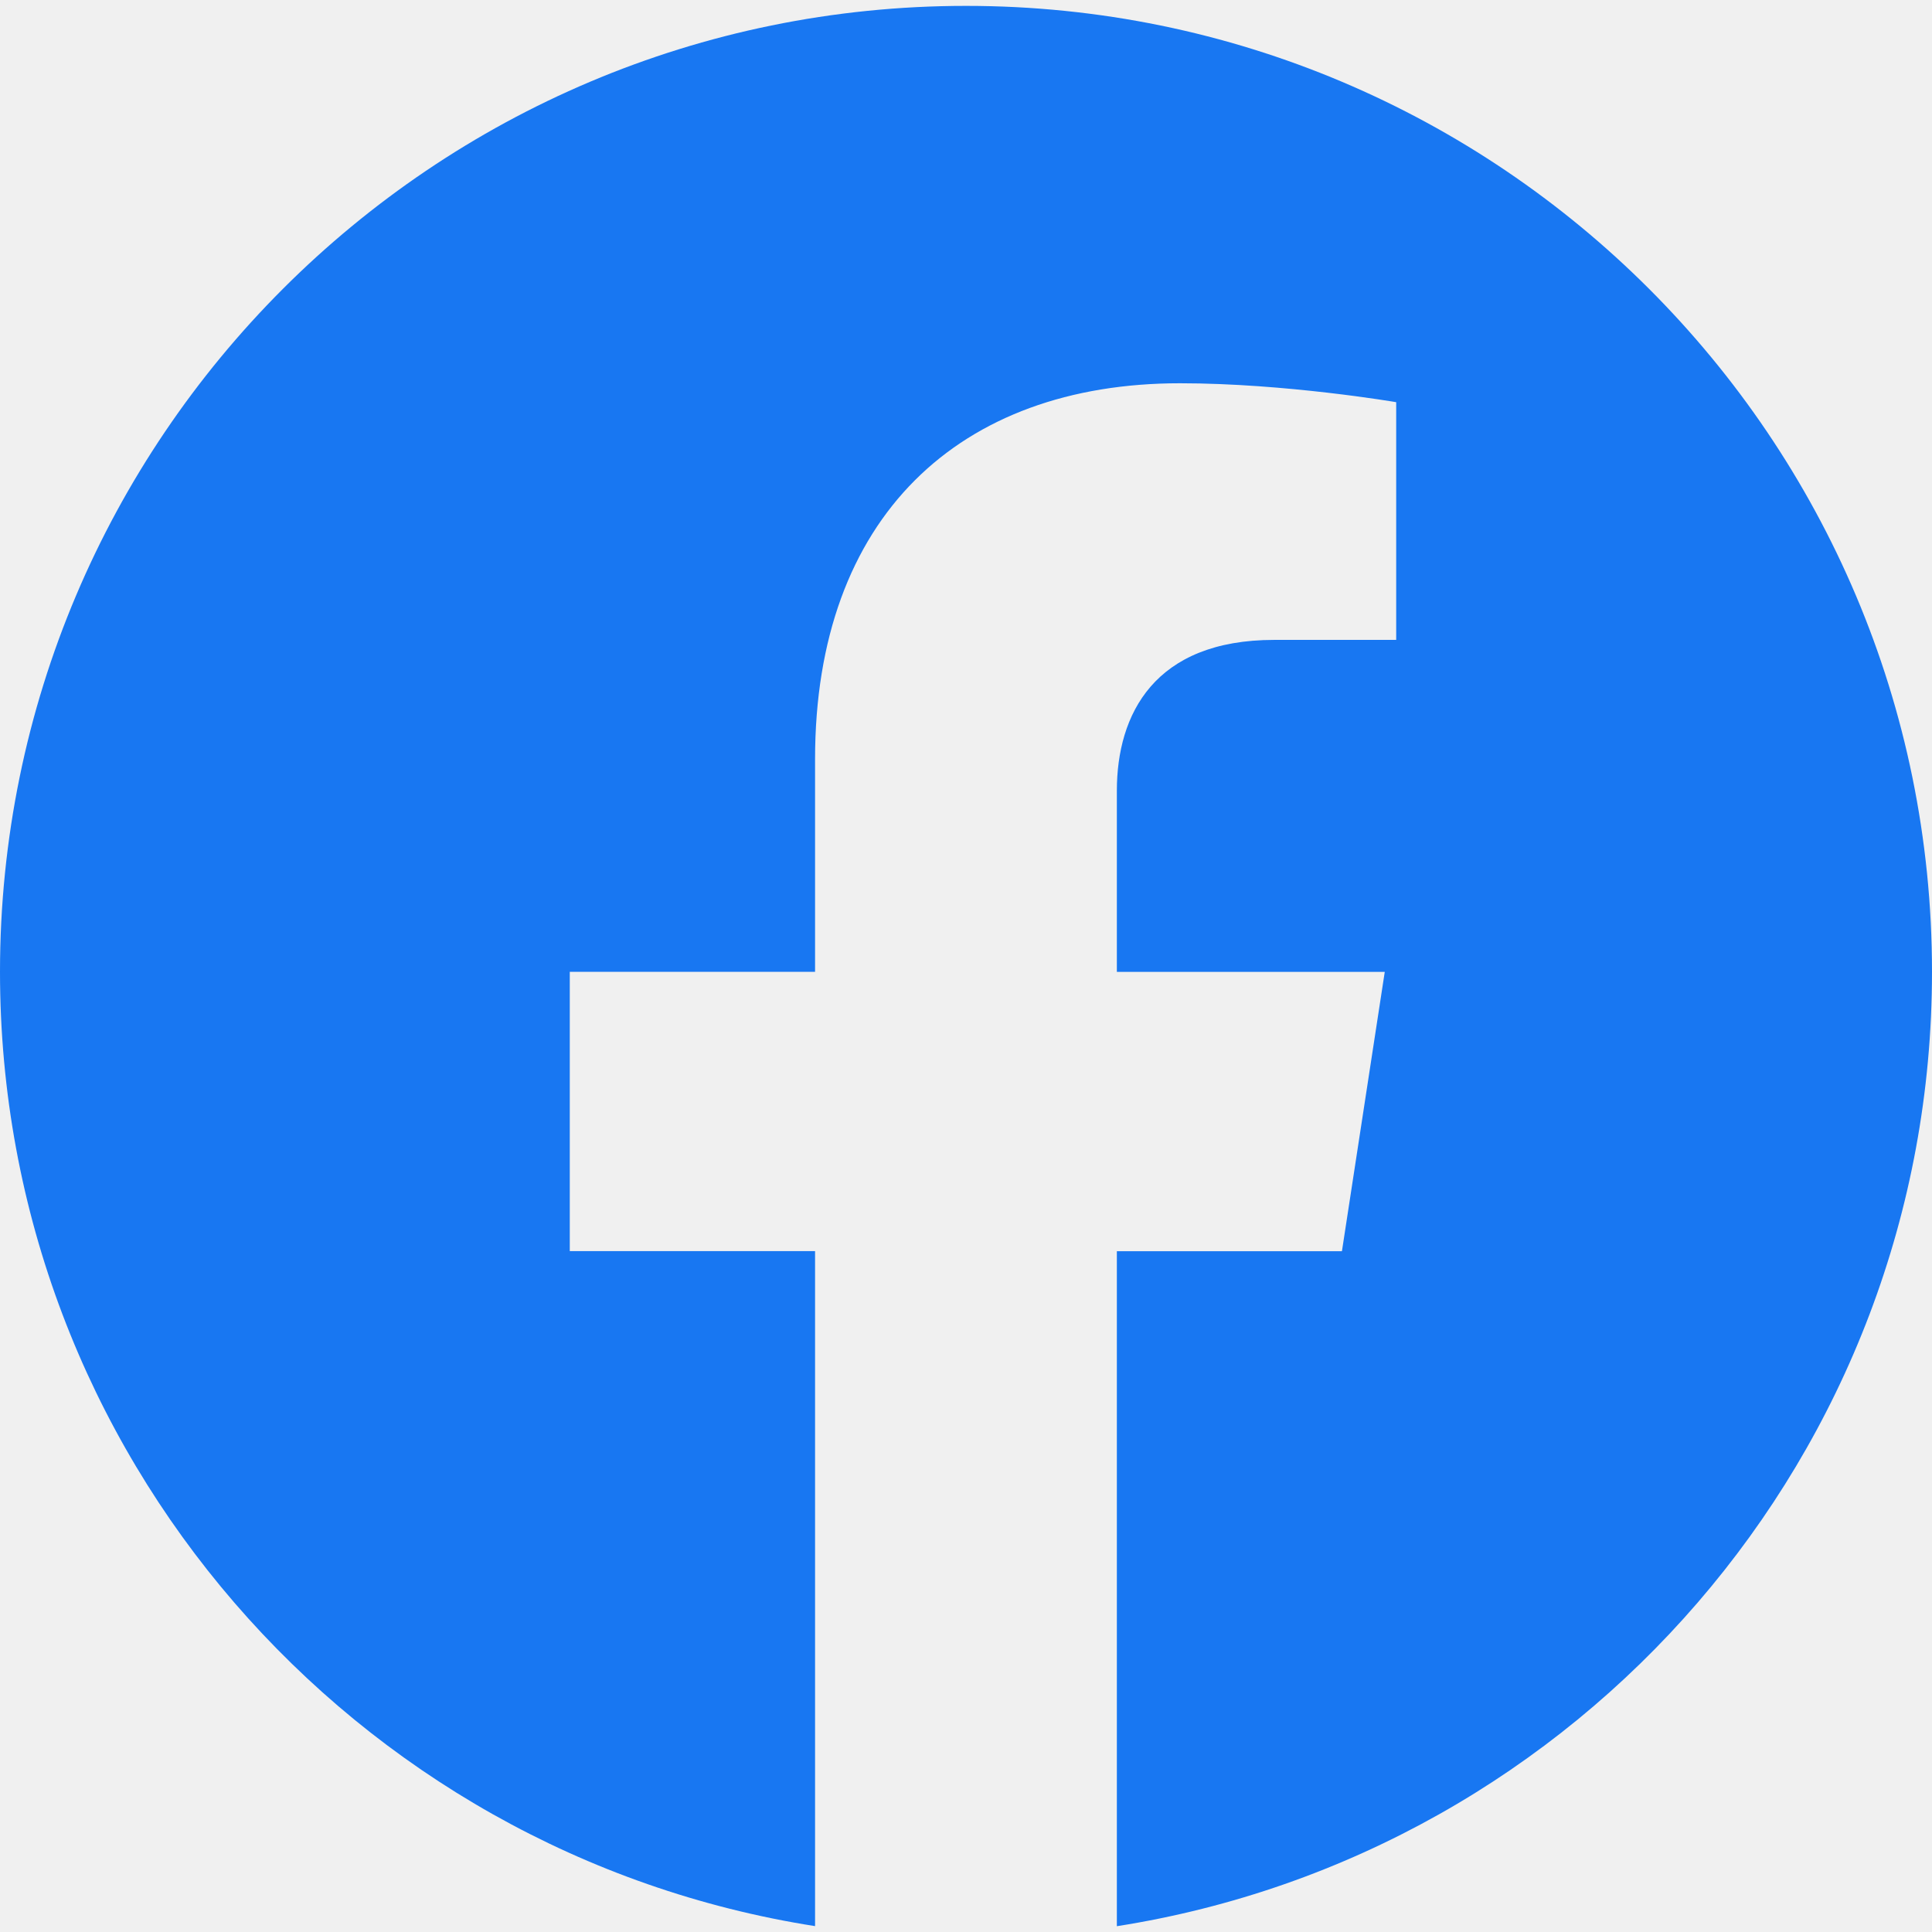
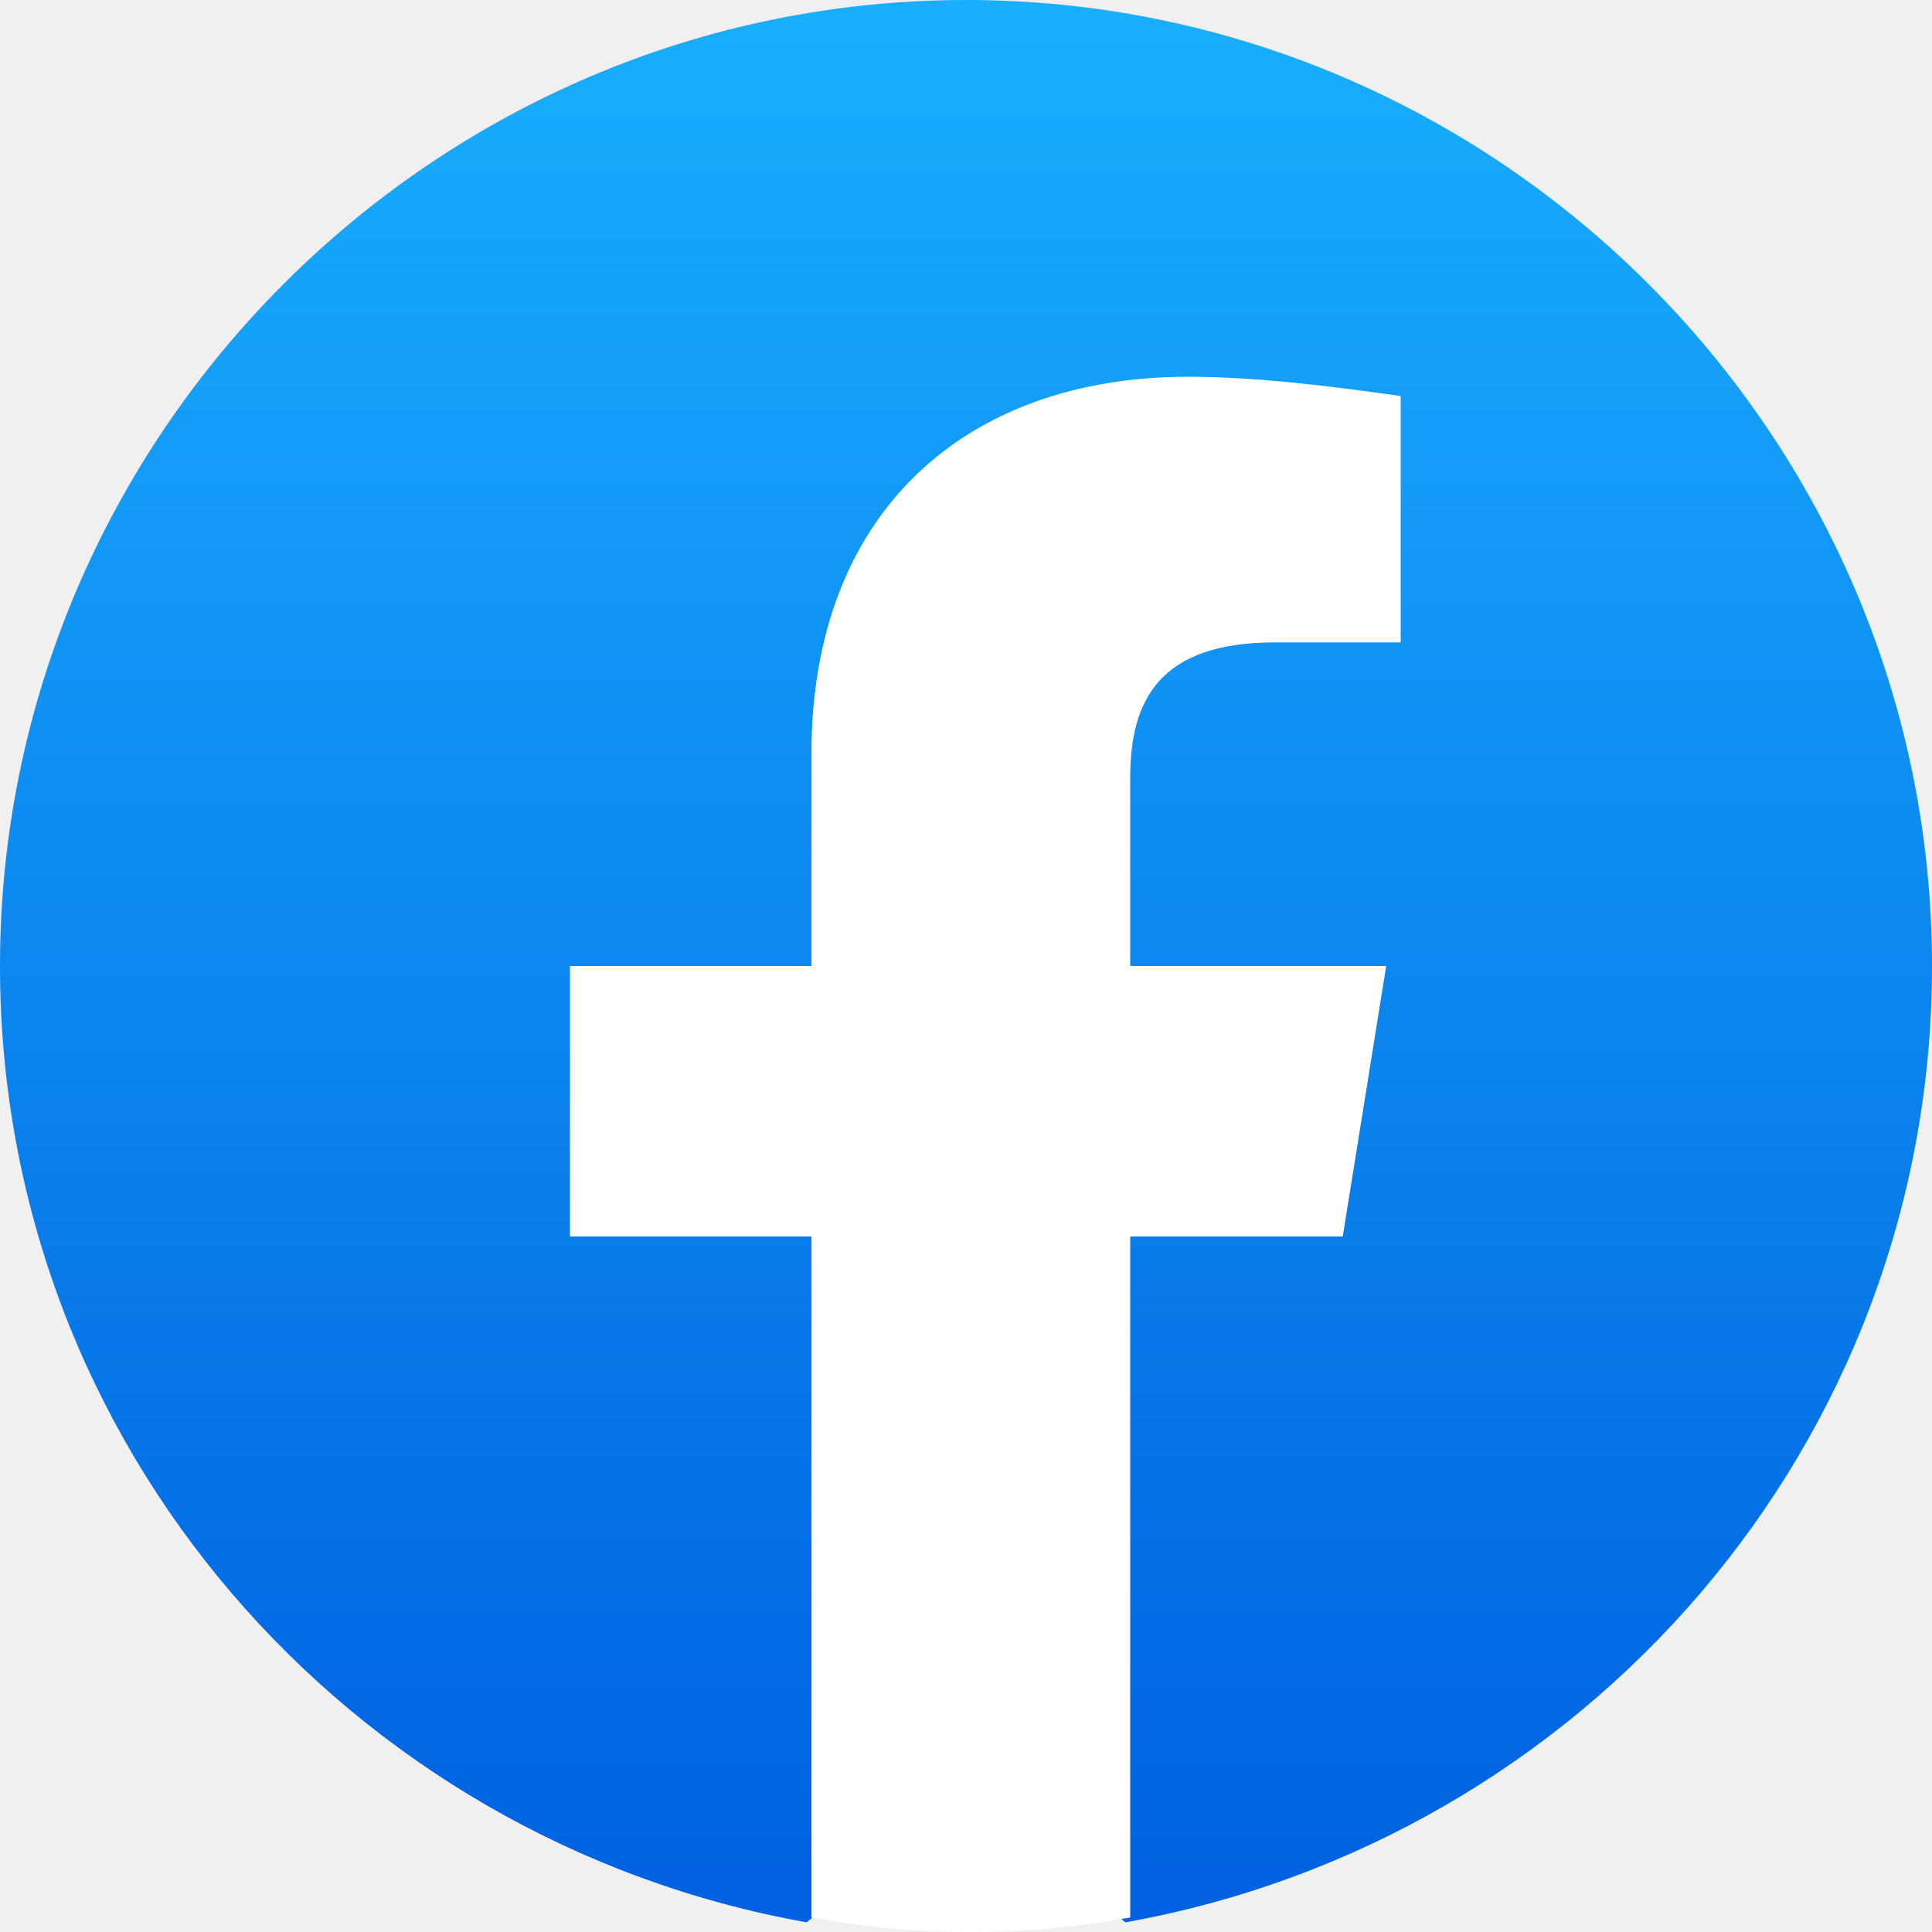
- <svg xmlns="http://www.w3.org/2000/svg" width="24" height="24" viewBox="0 0 24 24" fill="none">
-   <path d="M24 12.073c0-6.627-5.373-12-12-12s-12 5.373-12 12c0 5.99 4.388 10.954 10.125 11.854v-8.385H7.078v-3.47h3.047V9.43c0-3.007 1.792-4.669 4.533-4.669 1.312 0 2.686.235 2.686.235v2.953H15.83c-1.491 0-1.956.925-1.956 1.874v2.25h3.328l-.532 3.47h-2.796v8.385C19.612 23.027 24 18.062 24 12.073z" fill="#1877F2" />
+ <svg xmlns="http://www.w3.org/2000/svg" xml:space="preserve" viewBox="0 0 40 40">
+   <linearGradient id="a" x1="-277.375" x2="-277.375" y1="406.602" y2="407.573" gradientTransform="matrix(40 0 0 -39.7778 11115.001 16212.334)" gradientUnits="userSpaceOnUse">
+     <stop offset="0" stop-color="#0062e0" />
+     <stop offset="1" stop-color="#19afff" />
+   </linearGradient>
+   <path fill="url(#a)" d="M16.7 39.8C7.2 38.1 0 29.9 0 20 0 9 9 0 20 0s20 9 20 20c0 9.9-7.2 18.1-16.7 19.8l-1.1-.9h-4.4l-1.1.9z" />
+   <path fill="#fff" d="m27.8 25.6.9-5.6h-5.3v-3.9c0-1.6.6-2.8 3-2.8H29V8.2c-1.4-.2-3-.4-4.4-.4-4.6 0-7.8 2.8-7.8 7.8V20h-5v5.6h5v14.1c1.1.2 2.2.3 3.3.3 1.1 0 2.2-.1 3.3-.3V25.6h4.4z" />
</svg>
